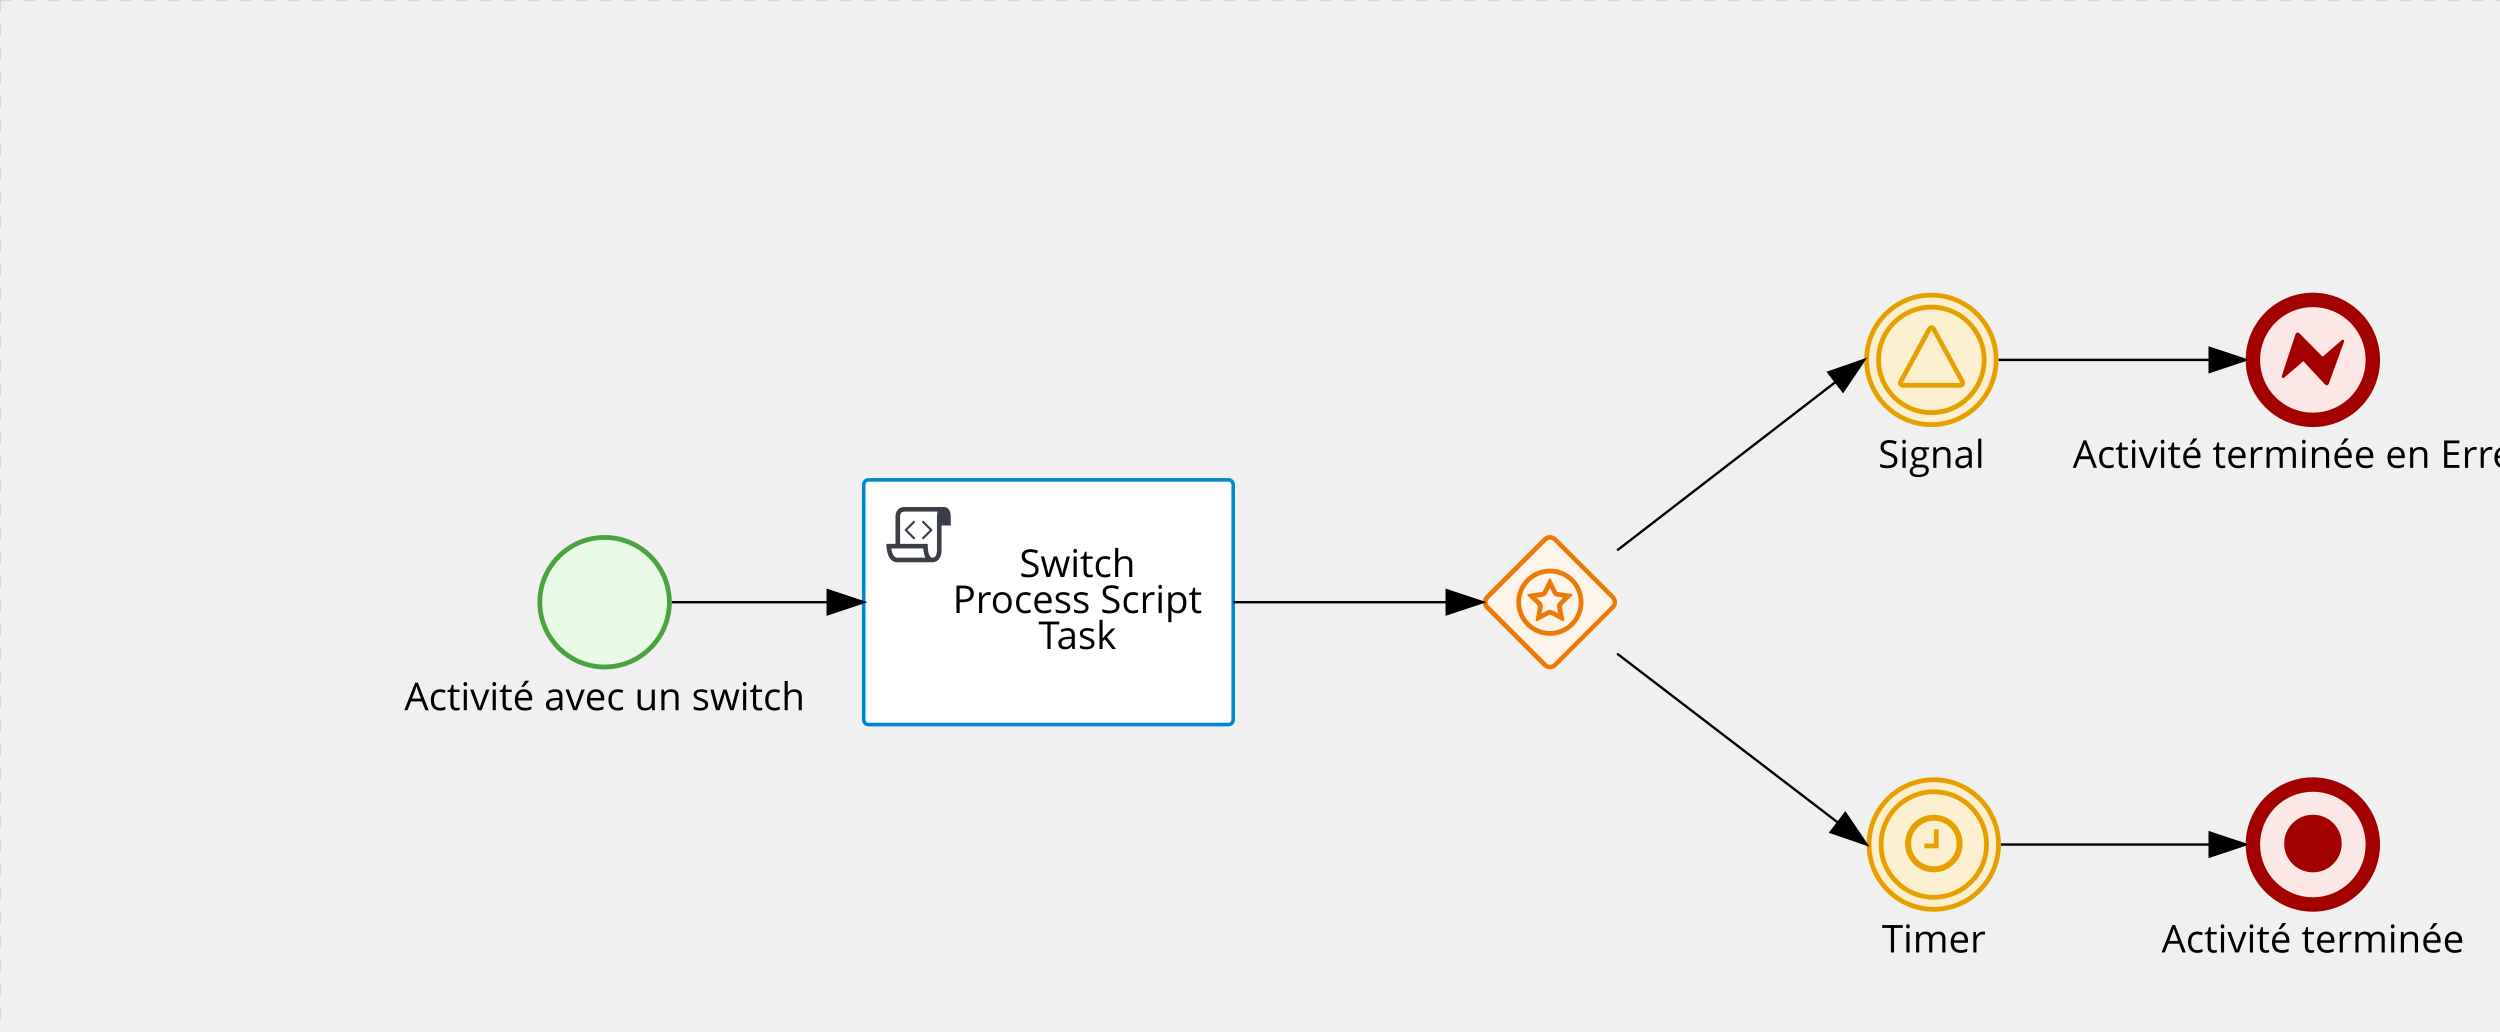
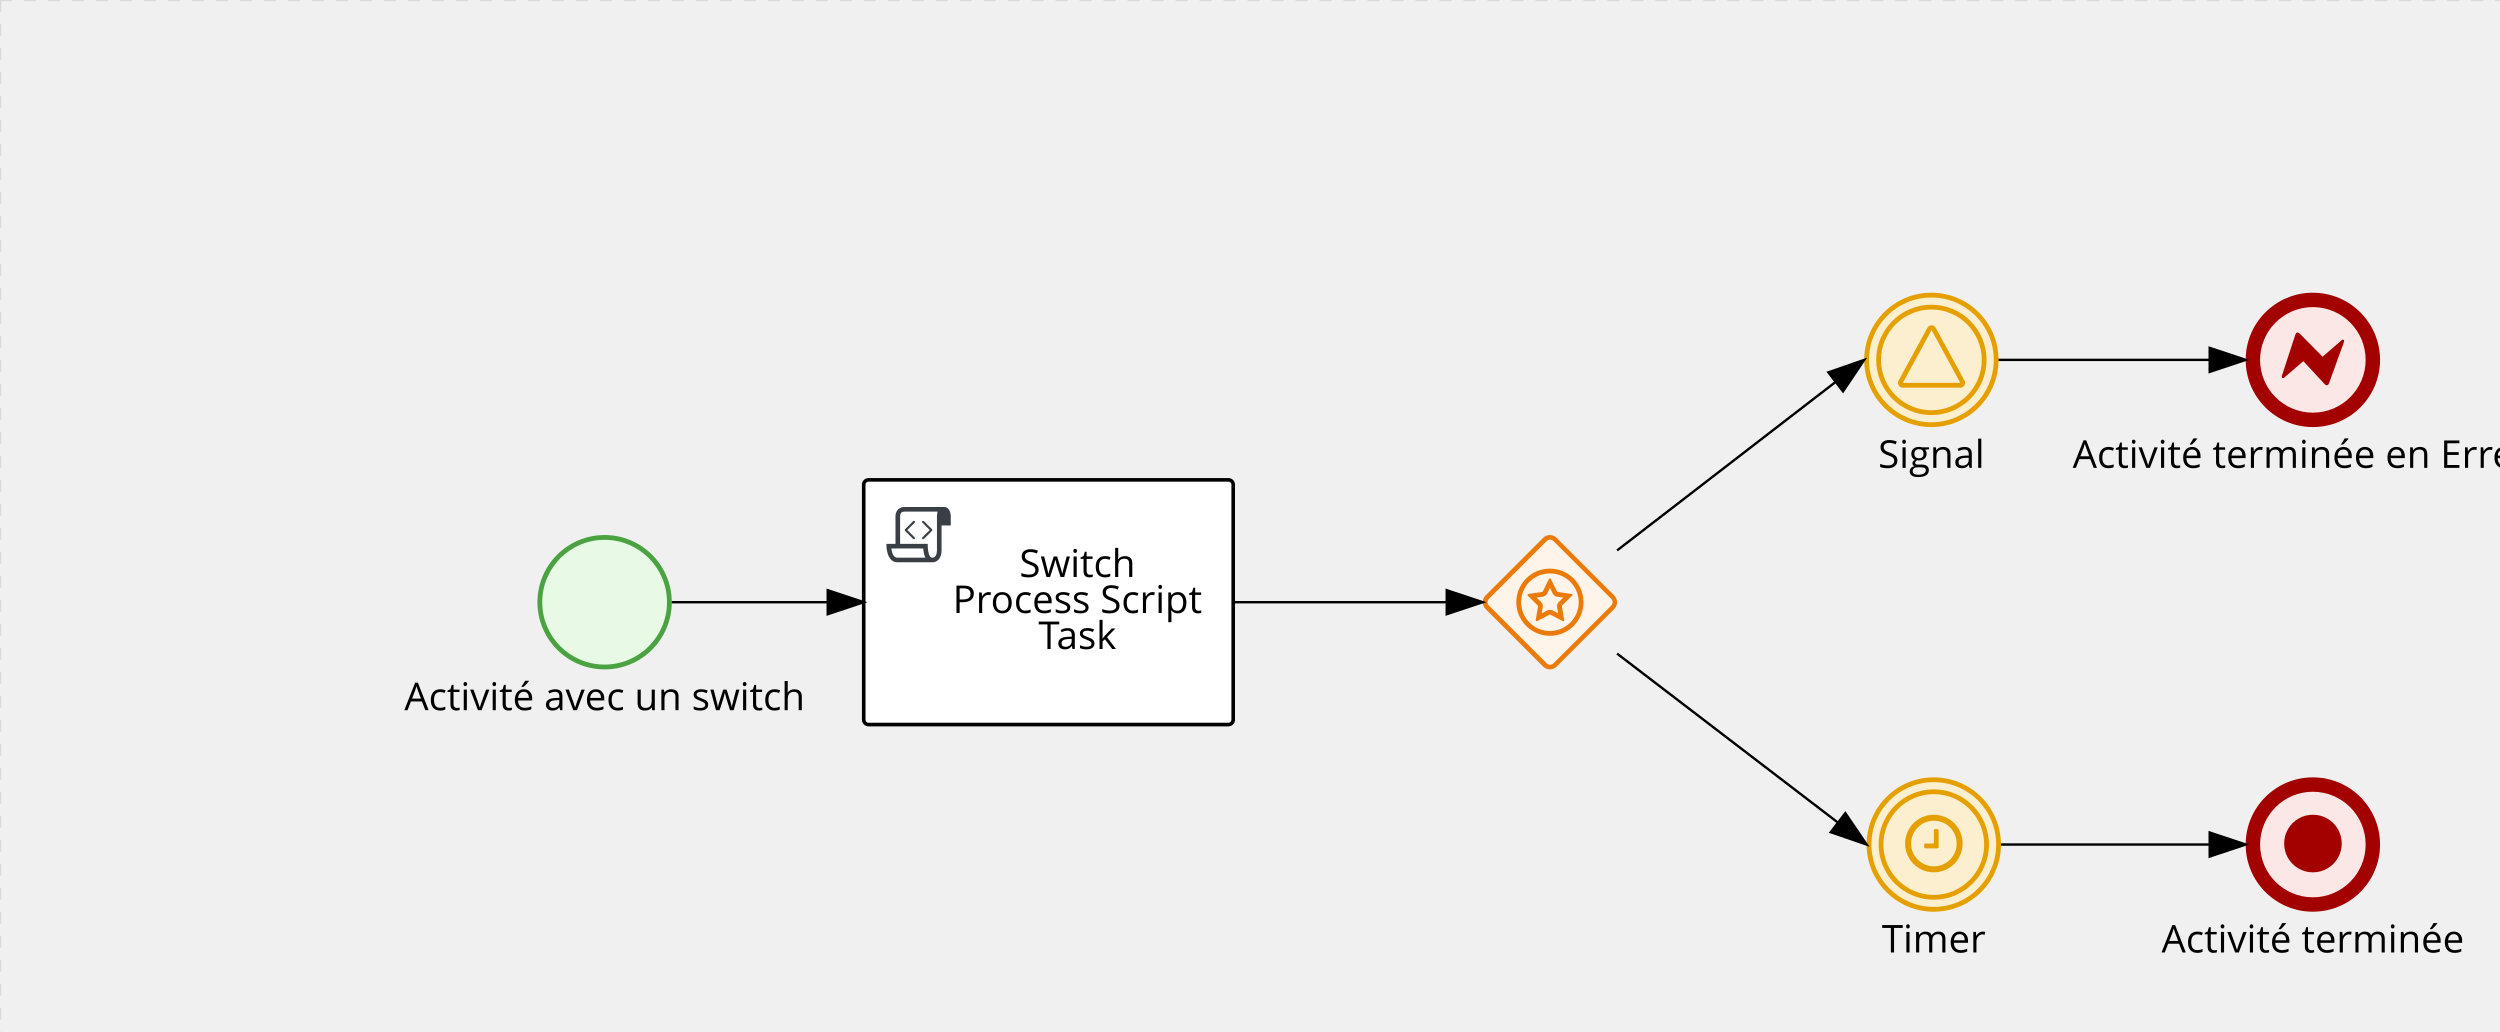
<svg xmlns="http://www.w3.org/2000/svg" version="1.1" width="1042" height="430" viewBox="0 0 1042 430">
  <defs />
  <g transform="matrix(1,0,0,1,0,0)">
    <g>
      <g>
        <g>
          <path fill="none" stroke="#d3d3d3" paint-order="fill stroke markers" d=" M 0 0 L 1200 0" stroke-miterlimit="10" stroke-opacity="0.8" stroke-dasharray="5" />
        </g>
        <g>
          <path fill="none" stroke="#d3d3d3" paint-order="fill stroke markers" d=" M 0 0 L 0 800" stroke-miterlimit="10" stroke-opacity="0.8" stroke-dasharray="5" />
        </g>
      </g>
      <g id="_4C6A9614-6AEB-44F8-8E18-6C32C763E87B" bpmn2nodeid="_4C6A9614-6AEB-44F8-8E18-6C32C763E87B" transform="matrix(1,0,0,1,936,122)">
        <g>
          <path fill="none" stroke="none" />
        </g>
        <g transform="matrix(0.125,0,0,0.125,0,0)">
          <g transform="matrix(1,0,0,1,0,0)">
            <path fill="#fce7e7" stroke="none" id="_4C6A9614-6AEB-44F8-8E18-6C32C763E87B?shapeType=BACKGROUND" paint-order="stroke fill markers" d=" M 0 0 M 444 224 C 444 263.9 434.2 300.8 414.4 334.5 C 394.7 368.2 368 394.9 334.4 414.5 C 300.8 434.1 263.9 444 224 444 C 184.1 444 147.2 434.2 113.5 414.4 C 79.8 394.7 53.1 368 33.5 334.4 C 13.9 300.8 4 263.9 4 224 C 4 184.1 13.8 147.2 33.6 113.5 C 53.4 79.8 80.1 53.1 113.6 33.5 C 147.1 13.9 184.1 4 224 4 C 263.9 4 300.8 13.8 334.5 33.6 C 368.2 53.4 394.9 80.1 414.5 113.6 C 434.1 147.1 444 184.1 444 224 Z" />
          </g>
          <g>
            <g transform="matrix(1,0,0,1,0,0)">
              <g transform="matrix(1,0,0,1,0,0)">
                <path fill="#a30000" stroke="none" id="_4C6A9614-6AEB-44F8-8E18-6C32C763E87B?shapeType=BORDER&amp;renderType=FILL" paint-order="stroke fill markers" d=" M 0 0 M 224 0 C 100.3 0 0 100.3 0 224 C 0 347.7 100.3 448 224 448 C 347.7 448 448 347.7 448 224 C 448 100.3 347.7 0 224 0 Z M 0 0 M 224 400 C 126.8 400 48 321.2 48 224 C 48 126.8 126.8 48 224 48 C 321.2 48 400 126.8 400 224 C 400 321.2 321.2 400 224 400 Z" />
              </g>
            </g>
          </g>
          <g>
            <g transform="matrix(1,0,0,1,0,0)">
              <g transform="matrix(1,0,0,1,0,0)">
                <path fill="#a30000" stroke="none" id="_4C6A9614-6AEB-44F8-8E18-6C32C763E87Bundefined" paint-order="stroke fill markers" d=" M 0 0 M 173.5 132.7 C 172.8 132.7 172.1 132.8 171.3 133.1 C 168 134.3 167.5 135.9 165.6 139.9 C 164 143.3 120.4 278.3 120.4 278.3 C 120.4 278.3 119.1 282.8 122.9 284.4 C 123.5 284.7 124.1 284.8 124.7 284.8 C 127.5 284.8 129.4 282.2 129.4 282.2 L 192.3 228.3 L 263.9 305.4 C 266 307.4 267.9 308.7 270.1 308.7 C 270.8 308.7 271.5 308.5 272.3 308.3 C 275.6 307.1 276.4 305.1 278 301.5 C 279.5 298.1 328.1 163.1 328.1 163.1 C 328.1 163.1 329.4 158.6 325.7 157 C 325.1 156.7 324.5 156.6 323.8 156.6 C 321 156.6 319.2 159.2 319.2 159.2 L 256.3 213.5 C 256.3 213.5 182.7 138.6 179.8 136 C 177.6 134 175.7 132.7 173.5 132.7 L 173.5 132.7 Z" />
              </g>
            </g>
          </g>
        </g>
        <g transform="matrix(1,0,0,1,-72.06667,61)">
          <text fill="#000000" stroke="none" font-family="Open Sans" font-size="12pt" font-style="normal" font-weight="normal" text-decoration="normal" x="100.067" y="12" text-anchor="middle" dominant-baseline="alphabetic">Activité terminée en Erreur</text>
        </g>
      </g>
      <g id="_509094FB-99A3-4120-9769-27807A6F4F11" bpmn2nodeid="_509094FB-99A3-4120-9769-27807A6F4F11" transform="matrix(1,0,0,1,936,324)">
        <g>
          <path fill="none" stroke="none" />
        </g>
        <g transform="matrix(0.125,0,0,0.125,0,0)">
          <g transform="matrix(1,0,0,1,0,0)">
            <path fill="#fce7e7" stroke="none" id="_509094FB-99A3-4120-9769-27807A6F4F11?shapeType=BACKGROUND" paint-order="stroke fill markers" d=" M 0 0 M 444 224 C 444 263.9 434.2 300.8 414.4 334.5 C 394.7 368.2 368 394.9 334.4 414.5 C 300.8 434.1 263.9 444 224 444 C 184.1 444 147.2 434.2 113.5 414.4 C 79.8 394.7 53.1 368 33.5 334.4 C 13.9 300.8 4 263.9 4 224 C 4 184.1 13.8 147.2 33.6 113.5 C 53.4 79.8 80.1 53.1 113.6 33.5 C 147.1 13.9 184.1 4 224 4 C 263.9 4 300.8 13.8 334.5 33.6 C 368.2 53.4 394.9 80.1 414.5 113.6 C 434.1 147.1 444 184.1 444 224 Z" />
          </g>
          <g>
            <g transform="matrix(1,0,0,1,0,0)">
              <g transform="matrix(1,0,0,1,0,0)">
                <path fill="#a30000" stroke="none" id="_509094FB-99A3-4120-9769-27807A6F4F11?shapeType=BORDER&amp;renderType=FILL" paint-order="stroke fill markers" d=" M 0 0 M 224 0 C 100.3 0 0 100.3 0 224 C 0 347.7 100.3 448 224 448 C 347.7 448 448 347.7 448 224 C 448 100.3 347.7 0 224 0 Z M 0 0 M 224 400 C 126.8 400 48 321.2 48 224 C 48 126.8 126.8 48 224 48 C 321.2 48 400 126.8 400 224 C 400 321.2 321.2 400 224 400 Z" />
              </g>
            </g>
          </g>
          <g>
            <g transform="matrix(1,0,0,1,0,0)">
              <g transform="matrix(1,0,0,1,0,0)">
                <path fill="#a30000" stroke="none" id="_509094FB-99A3-4120-9769-27807A6F4F11undefined" paint-order="stroke fill markers" d=" M 0 0 M 320.2 220.7 C 320.2 238.1 315.9 254.2 307.3 268.9 C 298.7 283.6 287.1 295.3 272.4 303.8 C 257.7 312.4 241.6 316.7 224.2 316.7 C 206.8 316.7 190.7 312.4 176 303.8 C 161.3 295.2 149.7 283.6 141.1 268.9 C 132.5 254.2 128.3 238.1 128.3 220.7 C 128.3 203.3 132.6 187.2 141.2 172.5 C 149.8 157.8 161.4 146.1 176.1 137.5 C 190.8 128.9 206.9 124.7 224.3 124.7 C 241.7 124.7 257.8 129 272.5 137.6 C 287.2 146.2 298.9 157.9 307.4 172.5 C 316 187.2 320.2 203.3 320.2 220.7 Z" />
              </g>
            </g>
          </g>
        </g>
        <g transform="matrix(1,0,0,1,-35.01667,61)">
          <text fill="#000000" stroke="none" font-family="Open Sans" font-size="12pt" font-style="normal" font-weight="normal" text-decoration="normal" x="63.017" y="12" text-anchor="middle" dominant-baseline="alphabetic">Activité terminée</text>
        </g>
      </g>
      <g id="_3DF997CE-CA99-40C4-A70D-DF46120EACB0" bpmn2nodeid="_3DF997CE-CA99-40C4-A70D-DF46120EACB0" transform="matrix(1,0,0,1,778,324)">
        <g>
          <path fill="none" stroke="none" />
        </g>
        <g transform="matrix(0.125,0,0,0.125,0,0)">
          <g transform="matrix(1,0,0,1,0,0)">
            <path fill="#fbefcf" stroke="none" id="_3DF997CE-CA99-40C4-A70D-DF46120EACB0?shapeType=BACKGROUND" paint-order="stroke fill markers" d=" M 0 0 M 444 224 C 444 263.9 434.2 300.8 414.4 334.5 C 394.7 368.2 368 394.9 334.4 414.5 C 300.8 434.1 263.9 444 224 444 C 184.1 444 147.2 434.2 113.5 414.4 C 79.8 394.7 53.1 368 33.5 334.4 C 13.9 300.8 4 263.9 4 224 C 4 184.1 13.8 147.2 33.6 113.5 C 53.4 79.8 80.1 53.1 113.6 33.5 C 147.1 13.9 184.1 4 224 4 C 263.9 4 300.8 13.8 334.5 33.6 C 368.2 53.4 394.9 80.1 414.5 113.6 C 434.1 147.1 444 184.1 444 224 Z" />
          </g>
          <g>
            <g transform="matrix(1,0,0,1,0,0)">
              <g transform="matrix(1,0,0,1,0,0)">
                <path fill="#e5a000" stroke="none" id="_3DF997CE-CA99-40C4-A70D-DF46120EACB0?shapeType=BORDER&amp;renderType=FILL" paint-order="stroke fill markers" d=" M 0 0 M 224 408 C 122.5 408 40 325.5 40 224 C 40 122.5 122.5 40 224 40 C 325.5 40 408 122.5 408 224 C 408 325.5 325.5 408 224 408 Z M 0 0 M 224 56 C 131.4 56 56 131.4 56 224 C 56 316.6 131.4 392 224 392 C 316.6 392 392 316.6 392 224 C 392 131.4 316.6 56 224 56 Z M 0 0 M 224 16 C 252.1 16 279.3 21.5 305 32.3 C 329.8 42.8 352 57.8 371.1 76.9 C 390.2 96 405.2 118.3 415.7 143 C 426.5 168.6 432 195.9 432 224 C 432 252.1 426.5 279.3 415.7 305 C 405.2 329.8 390.2 352 371.1 371.1 C 352 390.2 329.7 405.2 305 415.7 C 279.4 426.5 252.1 432 224 432 C 195.9 432 168.7 426.5 143 415.7 C 118.2 405.2 96 390.2 76.9 371.1 C 57.8 352 42.8 329.7 32.3 305 C 21.5 279.3 16 252.1 16 224 C 16 195.9 21.5 168.7 32.3 143 C 42.8 118.2 57.8 96 76.9 76.9 C 96 57.8 118.3 42.8 143 32.3 C 168.7 21.5 195.9 16 224 16 M 224 0 C 100.3 0 0 100.3 0 224 C 0 347.7 100.3 448 224 448 C 347.7 448 448 347.7 448 224 C 448 100.3 347.7 0 224 0 L 224 0 Z" />
              </g>
            </g>
          </g>
          <g>
            <g transform="matrix(1,0,0,1,0,0)">
              <g transform="matrix(1,0,0,1,0,0)">
                <path fill="#e5a000" stroke="none" id="_3DF997CE-CA99-40C4-A70D-DF46120EACB0undefined" paint-order="stroke fill markers" d=" M 0 0 M 240.2 176.7 L 240.2 232.7 C 240.2 233.9 239.8 234.8 239.1 235.6 C 238.4 236.4 237.4 236.7 236.2 236.7 L 196.2 236.7 C 195 236.7 194.1 236.3 193.3 235.6 C 192.5 234.9 192.2 233.9 192.2 232.7 L 192.2 224.7 C 192.2 223.5 192.6 222.6 193.3 221.8 C 194 221 195 220.7 196.2 220.7 L 224.2 220.7 L 224.2 176.7 C 224.2 175.5 224.6 174.6 225.3 173.8 C 226 173 227 172.7 228.2 172.7 L 236.2 172.7 C 237.3 172.7 238.3 173.1 239.1 173.8 C 239.9 174.5 240.2 175.5 240.2 176.7 Z M 0 0 M 300.2 220.7 C 300.2 206.9 296.8 194.2 290.1 182.6 C 283.3 171 274.1 161.7 262.5 154.9 C 250.8 148.1 238.1 144.7 224.3 144.7 C 210.5 144.7 197.8 148.1 186.2 154.9 C 174.6 161.7 165.4 170.9 158.6 182.5 C 151.8 194.1 148.4 206.9 148.4 220.7 C 148.4 234.5 151.8 247.2 158.5 258.8 C 165.3 270.4 174.6 279.7 186.2 286.5 C 197.8 293.3 210.5 296.7 224.3 296.7 C 238.1 296.7 250.8 293.3 262.4 286.5 C 274 279.7 283.3 270.5 290 258.9 C 296.8 247.2 300.2 234.5 300.2 220.7 Z M 0 0 M 320.2 220.7 C 320.2 238.1 315.9 254.2 307.3 268.9 C 298.7 283.6 287.1 295.3 272.4 303.8 C 257.7 312.4 241.6 316.7 224.2 316.7 C 206.8 316.7 190.7 312.4 176 303.8 C 161.3 295.2 149.7 283.6 141.1 268.9 C 132.5 254.2 128.3 238.1 128.3 220.7 C 128.3 203.3 132.6 187.2 141.2 172.5 C 149.8 157.8 161.4 146.1 176.1 137.5 C 190.8 128.9 206.9 124.7 224.3 124.7 C 241.7 124.7 257.8 129 272.5 137.6 C 287.2 146.2 298.9 157.9 307.4 172.5 C 316 187.2 320.2 203.3 320.2 220.7 Z" />
              </g>
            </g>
          </g>
        </g>
        <g transform="matrix(1,0,0,1,6.366667,61)">
          <text fill="#000000" stroke="none" font-family="Open Sans" font-size="12pt" font-style="normal" font-weight="normal" text-decoration="normal" x="21.633" y="12" text-anchor="middle" dominant-baseline="alphabetic">Timer</text>
        </g>
      </g>
      <g id="_5C323B6A-AFD9-4BE1-A8A3-916A27CD6F0C" bpmn2nodeid="_5C323B6A-AFD9-4BE1-A8A3-916A27CD6F0C" transform="matrix(1,0,0,1,360,200)">
        <g>
          <path fill="none" stroke="none" />
        </g>
        <g transform="matrix(1,0,0,1,0,0)">
          <path fill="#ffffff" stroke="none" id="_5C323B6A-AFD9-4BE1-A8A3-916A27CD6F0C?shapeType=BACKGROUND" paint-order="stroke fill markers" d=" M 2 0 L 152 0 L 152 0 A 2 2 0 0 1 154 2 L 154 100 L 154 100 A 2 2 0 0 1 152 102 L 2 102 L 2 102 A 2 2 0 0 1 0 100 L 0 2 L 0 2 A 2 2 0 0 1 2 0 Z" />
        </g>
        <g transform="matrix(1,0,0,1,0,0)">
-           <path fill="none" stroke="rgb(0,136,206)" id="_5C323B6A-AFD9-4BE1-A8A3-916A27CD6F0C?shapeType=BORDER&amp;renderType=STROKE" paint-order="fill stroke markers" d=" M 2 0 L 152 0 L 152 0 A 2 2 0 0 1 154 2 L 154 100 L 154 100 A 2 2 0 0 1 152 102 L 2 102 L 2 102 A 2 2 0 0 1 0 100 L 0 2 L 0 2 A 2 2 0 0 1 2 0 Z" stroke-miterlimit="10" stroke-width="1.5" stroke-dasharray="" />
+           <path fill="none" stroke="#000000" id="_5C323B6A-AFD9-4BE1-A8A3-916A27CD6F0C?shapeType=BORDER&amp;renderType=STROKE" paint-order="fill stroke markers" d=" M 2 0 L 152 0 L 152 0 A 2 2 0 0 1 154 2 L 154 100 L 154 100 A 2 2 0 0 1 152 102 L 2 102 L 2 102 A 2 2 0 0 1 0 100 L 0 2 L 0 2 A 2 2 0 0 1 2 0 Z" stroke-miterlimit="10" stroke-width="1.5" stroke-dasharray="" />
        </g>
        <g>
          <g transform="matrix(0.06,0,0,0.06,9.4,9.4)">
            <g transform="matrix(1,0,0,1,0,0)">
              <path fill="#393f44" stroke="none" id="_5C323B6A-AFD9-4BE1-A8A3-916A27CD6F0Cundefined" paint-order="stroke fill markers" d=" M 0 0 M 197.3 130.2 C 194.4 127.3 189.6 127.3 186.7 130.2 L 130.2 186.7 C 127.3 189.6 127.3 194.4 130.2 197.3 L 186.7 253.8 C 188.1 255.3 190.1 256 192 256 C 193.9 256 195.9 255.3 197.3 253.7 C 200.2 250.8 200.2 246 197.3 243.1 L 146.2 192 L 197.3 140.8 C 200.2 137.9 200.2 133.1 197.3 130.2 Z" />
            </g>
            <g transform="matrix(1,0,0,1,0,0)">
              <path fill="#393f44" stroke="none" id="_5C323B6A-AFD9-4BE1-A8A3-916A27CD6F0Cundefined" paint-order="stroke fill markers" d=" M 0 0 M 261.3 130.2 C 258.4 127.3 253.6 127.3 250.7 130.2 C 247.8 133.1 247.8 137.9 250.7 140.8 L 301.8 191.9 L 250.7 243 C 247.8 245.9 247.8 250.7 250.7 253.6 C 252.1 255.3 254.1 256 256 256 C 257.9 256 259.9 255.3 261.3 253.8 L 317.8 197.3 C 320.7 194.4 320.7 189.6 317.8 186.7 L 261.3 130.2 Z" />
            </g>
            <g transform="matrix(1,0,0,1,0,0)">
              <path fill="#393f44" stroke="none" id="_5C323B6A-AFD9-4BE1-A8A3-916A27CD6F0Cundefined" paint-order="stroke fill markers" d=" M 0 0 M 400 32 C 400 32 152.8 32 128 32 C 62 32 64 96 64 96 L 64 288 L 1 288 C 1 288 -4 416 78 416 L 320 416 C 368 416 384 368 384 336 C 384 314.2 384 224.4 384 160 L 448 160 L 448 96 C 448 96 449 32 400 32 Z M 0 0 M 78 383.9 C 68.5 383.9 61.6 381.1 55.5 374.9 C 43.4 362.4 37.5 339.6 34.9 320 L 256.9 320 C 257.1 322.7 257.3 325.4 257.6 328.2 C 260 351.6 264.7 370.1 271.9 383.9 L 78 383.9 L 78 383.9 Z M 0 0 M 352 336 C 352 345.9 349.6 360.3 342.9 371 C 337.2 380.1 330.4 384 320 384 C 285 384 288 288 288 288 L 96 288 L 96 96 L 96 95.9 L 96 95.1 C 96 90.6 97.6 78.3 104.7 71.2 C 106.5 69.4 111.9 64 128 64 L 356.5 64 C 354.4 72.8 352.8 81.8 352.2 89.9 C 352.2 90.5 352.1 91.1 352.1 91.7 C 352.1 92 352.1 92.3 352.1 92.6 C 352 94.8 352 96 352 96 L 352 160 L 352 336 Z" />
            </g>
          </g>
        </g>
        <g transform="matrix(1,0,0,1,35,28.5)">
          <text fill="#000000" stroke="none" font-family="Open Sans" font-size="12pt" font-style="normal" font-weight="normal" text-decoration="normal" x="54.05" y="12" text-anchor="middle" dominant-baseline="alphabetic">      Switch        </text>
          <text fill="#000000" stroke="none" font-family="Open Sans" font-size="12pt" font-style="normal" font-weight="normal" text-decoration="normal" x="54.05" y="27" text-anchor="middle" dominant-baseline="alphabetic">Process Script </text>
          <text fill="#000000" stroke="none" font-family="Open Sans" font-size="12pt" font-style="normal" font-weight="normal" text-decoration="normal" x="54.05" y="42" text-anchor="middle" dominant-baseline="alphabetic">         Task         </text>
        </g>
      </g>
      <g id="_F3364460-5DEA-4635-B86F-99272B43FB6B" bpmn2nodeid="_F3364460-5DEA-4635-B86F-99272B43FB6B" transform="matrix(1,0,0,1,777,122)">
        <g>
          <path fill="none" stroke="none" />
        </g>
        <g transform="matrix(0.125,0,0,0.125,0,0)">
          <g transform="matrix(1,0,0,1,0,0)">
            <path fill="#fbefcf" stroke="none" id="_F3364460-5DEA-4635-B86F-99272B43FB6B?shapeType=BACKGROUND" paint-order="stroke fill markers" d=" M 0 0 M 444 224 C 444 263.9 434.2 300.8 414.4 334.5 C 394.7 368.2 368 394.9 334.4 414.5 C 300.8 434.1 263.9 444 224 444 C 184.1 444 147.2 434.2 113.5 414.4 C 79.8 394.7 53.1 368 33.5 334.4 C 13.9 300.8 4 263.9 4 224 C 4 184.1 13.8 147.2 33.6 113.5 C 53.4 79.8 80.1 53.1 113.6 33.5 C 147.1 13.9 184.1 4 224 4 C 263.9 4 300.8 13.8 334.5 33.6 C 368.2 53.4 394.9 80.1 414.5 113.6 C 434.1 147.1 444 184.1 444 224 Z" />
          </g>
          <g>
            <g transform="matrix(1,0,0,1,0,0)">
              <g transform="matrix(1,0,0,1,0,0)">
                <path fill="rgb(229,160,0)" stroke="none" id="_F3364460-5DEA-4635-B86F-99272B43FB6B?shapeType=BORDER&amp;renderType=FILL" paint-order="stroke fill markers" d=" M 0 0 M 224 408 C 122.5 408 40 325.5 40 224 C 40 122.5 122.5 40 224 40 C 325.5 40 408 122.5 408 224 C 408 325.5 325.5 408 224 408 Z M 0 0 M 224 56 C 131.4 56 56 131.4 56 224 C 56 316.6 131.4 392 224 392 C 316.6 392 392 316.6 392 224 C 392 131.4 316.6 56 224 56 Z M 0 0 M 224 16 C 252.1 16 279.3 21.5 305 32.3 C 329.8 42.8 352 57.8 371.1 76.9 C 390.2 96 405.2 118.3 415.7 143 C 426.5 168.6 432 195.9 432 224 C 432 252.1 426.5 279.3 415.7 305 C 405.2 329.8 390.2 352 371.1 371.1 C 352 390.2 329.7 405.2 305 415.7 C 279.4 426.5 252.1 432 224 432 C 195.9 432 168.7 426.5 143 415.7 C 118.2 405.2 96 390.2 76.9 371.1 C 57.8 352 42.8 329.7 32.3 305 C 21.5 279.3 16 252.1 16 224 C 16 195.9 21.5 168.7 32.3 143 C 42.8 118.2 57.8 96 76.9 76.9 C 96 57.8 118.3 42.8 143 32.3 C 168.7 21.5 195.9 16 224 16 M 224 0 C 100.3 0 0 100.3 0 224 C 0 347.7 100.3 448 224 448 C 347.7 448 448 347.7 448 224 C 448 100.3 347.7 0 224 0 L 224 0 Z" />
              </g>
            </g>
          </g>
          <g>
            <g transform="matrix(1,0,0,1,0,0)">
              <g transform="matrix(1,0,0,1,0,0)">
                <path fill="#e5a000" stroke="none" id="_F3364460-5DEA-4635-B86F-99272B43FB6Bundefined" paint-order="stroke fill markers" d=" M 0 0 M 224.6 124.8 L 320.5 300.7 L 128.8 300.7 L 224.6 124.8 M 224.6 108.7 C 221.7 108.7 219 109.5 216.5 110.9 C 214 112.3 212.1 114.5 210.6 117 L 114.7 293 C 111.8 298.2 111.9 303.5 114.9 308.8 C 116.3 311.2 118.2 313.2 120.7 314.6 C 123.1 316 125.8 316.7 128.7 316.7 L 320.5 316.7 C 323.4 316.7 325.9 316 328.4 314.6 C 330.9 313.2 332.8 311.3 334.2 308.8 C 337.3 303.6 337.3 298.3 334.4 293 L 238.5 117 C 237.1 114.4 235.2 112.4 232.7 110.9 C 230.2 109.4 227.5 108.7 224.6 108.7 L 224.6 108.7 Z" />
              </g>
            </g>
          </g>
        </g>
        <g transform="matrix(1,0,0,1,5.833334,61)">
          <text fill="#000000" stroke="none" font-family="Open Sans" font-size="12pt" font-style="normal" font-weight="normal" text-decoration="normal" x="22.167" y="12" text-anchor="middle" dominant-baseline="alphabetic">Signal</text>
        </g>
      </g>
      <g id="_7E42761B-C1AE-450E-82FC-080B8429529F" bpmn2nodeid="_7E42761B-C1AE-450E-82FC-080B8429529F" transform="matrix(1,0,0,1,224,223)">
        <g>
          <path fill="none" stroke="none" />
        </g>
        <g transform="matrix(0.125,0,0,0.125,0,0)">
          <g transform="matrix(1,0,0,1,0,0)">
            <path fill="#e8fae6" stroke="none" id="_7E42761B-C1AE-450E-82FC-080B8429529F?shapeType=BACKGROUND" paint-order="stroke fill markers" d=" M 0 0 M 444 224 C 444 263.9 434.2 300.8 414.4 334.5 C 394.7 368.2 368 394.9 334.4 414.5 C 300.8 434.1 263.9 444 224 444 C 184.1 444 147.2 434.2 113.5 414.4 C 79.8 394.7 53.1 368 33.5 334.4 C 13.9 300.8 4 263.9 4 224 C 4 184.1 13.8 147.2 33.6 113.5 C 53.4 79.8 80.1 53.1 113.6 33.5 C 147.1 13.9 184.1 4 224 4 C 263.9 4 300.8 13.8 334.5 33.6 C 368.2 53.4 394.9 80.1 414.5 113.6 C 434.1 147.1 444 184.1 444 224 Z" />
          </g>
          <g>
            <g transform="matrix(1,0,0,1,0,0)">
              <g transform="matrix(1,0,0,1,0,0)">
                <path fill="rgb(74,162,65)" stroke="none" id="_7E42761B-C1AE-450E-82FC-080B8429529F?shapeType=BORDER&amp;renderType=FILL" paint-order="stroke fill markers" d=" M 0 0 M 224 0 C 100.3 0 0 100.3 0 224 C 0 347.7 100.3 448 224 448 C 347.7 448 448 347.7 448 224 C 448 100.3 347.7 0 224 0 Z M 0 0 M 224 432 C 109.1 432 16 338.9 16 224 C 16 109.1 109.1 16 224 16 C 338.9 16 432 109.1 432 224 C 432 338.9 338.9 432 224 432 Z" />
              </g>
            </g>
          </g>
        </g>
        <g transform="matrix(1,0,0,1,-55.46667,61)">
          <text fill="#000000" stroke="none" font-family="Open Sans" font-size="12pt" font-style="normal" font-weight="normal" text-decoration="normal" x="83.467" y="12" text-anchor="middle" dominant-baseline="alphabetic">Activité avec un switch</text>
        </g>
      </g>
      <g id="_46157C81-0A51-4479-8BD1-6453AF30D251" bpmn2nodeid="_46157C81-0A51-4479-8BD1-6453AF30D251" transform="matrix(1,0,0,1,618,223)">
        <g>
          <path fill="none" stroke="none" />
        </g>
        <g transform="matrix(0.125,0,0,0.125,0,0)">
          <g transform="matrix(1,0,0,1,0,0)">
            <path fill="#fef4ea" stroke="none" id="_46157C81-0A51-4479-8BD1-6453AF30D251?shapeType=BACKGROUND" paint-order="stroke fill markers" d=" M 0 0 M 224.4 4.3 C 216.4 4.3 208.4 7.3 202.3 13.4 L 13.5 202.2 C 1.3 214.4 1.3 234.2 13.5 246.4 L 202.2 435.1 C 208.3 441.2 216.4 444.2 224.3 444.2 C 232.2 444.2 240.3 441.2 246.4 435.1 L 435.1 246.4 C 447.3 234.2 447.3 214.4 435.1 202.2 L 246.5 13.4 C 240.4 7.3 232.4 4.3 224.4 4.3 L 224.4 4.3 Z" />
          </g>
          <g>
            <g transform="matrix(1,0,0,1,0,0)">
              <g transform="matrix(1,0,0,1,0,0)">
                <path fill="#ec7a08" stroke="none" id="_46157C81-0A51-4479-8BD1-6453AF30D251?shapeType=BORDER&amp;renderType=FILL" paint-order="stroke fill markers" d=" M 0 0 M 20.8 212.7 L 213.3 20.2 C 219.6 13.9 229.7 13.9 235.9 20.2 L 428.4 212.7 C 434.7 219 434.7 229.1 428.4 235.3 L 235.9 427.8 C 229.6 434.1 219.5 434.1 213.3 427.8 L 20.8 235.3 C 14.5 229.1 14.5 218.9 20.8 212.7 L 20.8 212.7 Z M 0 0 M 0 224 C 0 232.1 3.1 240.3 9.3 246.5 L 201.5 438.7 C 213.9 451.1 234.1 451.1 246.5 438.7 L 438.7 246.5 C 444.9 240.3 448 232.1 448 224 C 448 215.9 444.9 207.7 438.7 201.5 L 246.5 9.3 C 234.1 -3.1 213.9 -3.1 201.5 9.3 L 9.3 201.5 C 3.1 207.7 0 215.9 0 224 L 0 224 Z" />
              </g>
            </g>
          </g>
          <g>
            <g transform="matrix(1,0,0,1,0,0)">
              <g transform="matrix(1,0,0,1,0,0)">
                <path fill="#ec7a08" stroke="none" id="_46157C81-0A51-4479-8BD1-6453AF30D251undefined" paint-order="stroke fill markers" d=" M 0 0 M 224 128 C 249.6 128 273.8 138 291.9 156.1 C 310 174.2 320 198.3 320 224 C 320 249.7 310 273.8 291.9 291.9 C 273.8 310 249.6 320 224 320 C 198.4 320 174.2 310 156.1 291.9 C 138 273.7 128 249.6 128 224 C 128 198.4 138 174.2 156.1 156.1 C 174.2 138 198.4 128 224 128 M 224 112 C 162.1 112 112 162.2 112 224 C 112 285.8 162.1 336 224 336 C 285.9 336 336 285.9 336 224 C 336 162.1 285.9 112 224 112 L 224 112 Z M 0 0 M 224.1 176.3 L 233.3 194.9 L 233.3 195 L 233.3 195.1 C 236.2 200.9 241.7 204.8 247.9 205.7 L 268.5 208.7 L 253.6 223.3 L 253.5 223.4 L 253.4 223.5 C 248.9 228 246.8 234.4 248 240.7 L 251.6 261.3 L 233.2 251.7 C 230.4 250.2 227.3 249.4 224.1 249.4 C 220.9 249.4 217.8 250.2 215 251.7 L 196.6 261.3 L 200.2 240.7 C 201.3 234.5 199.3 228.1 194.8 223.5 L 194.7 223.4 L 194.6 223.3 L 179.5 208.7 L 200.1 205.7 C 206.5 204.8 212 200.8 214.9 195 L 224.1 176.3 M 224 144.4 C 222.8 144.4 221.6 145.1 221 146.3 L 200.5 187.9 C 200 189 199 189.7 197.9 189.8 L 152.1 196.5 C 149.3 196.9 148.2 200.4 150.2 202.4 L 183.4 234.8 C 184.2 235.6 184.6 236.7 184.4 237.9 L 176.6 283.5 C 176.2 285.7 177.9 287.5 179.9 287.5 C 180.5 287.5 181 287.4 181.6 287.1 L 222.6 265.6 C 223.1 265.3 223.6 265.2 224.2 265.2 C 224.8 265.2 225.3 265.3 225.8 265.6 L 266.8 287.1 C 267.3 287.3 267.9 287.5 268.4 287.5 C 270.4 287.5 272.2 285.7 271.8 283.5 L 263.9 237.8 C 263.7 236.7 264.1 235.6 264.9 234.7 L 298 202.4 C 300.1 200.4 298.9 196.9 296.1 196.5 L 250.2 189.9 C 249.1 189.7 248.1 189 247.6 188 L 227.1 146.4 C 226.5 145 225.2 144.4 224 144.4 L 224 144.4 Z" />
              </g>
            </g>
          </g>
        </g>
        <g transform="matrix(1,0,0,1,28,61)" />
      </g>
      <g id="_34BAFA00-4455-4D36-B487-0959982385E1" bpmn2nodeid="_34BAFA00-4455-4D36-B487-0959982385E1">
        <g>
          <path fill="none" stroke="#000000" paint-order="fill stroke markers" d=" M 280 251 L 345 251" stroke-miterlimit="10" stroke-dasharray="" />
        </g>
        <g transform="matrix(1,0,0,1,280,251)" />
        <g transform="matrix(6.123233995736766e-17,1,-1,6.123233995736766e-17,360,246)">
          <path fill="#000000" stroke="#000000" paint-order="fill stroke markers" d=" M 10 15 L 0 15 L 5 0 Z" stroke-miterlimit="10" stroke-dasharray="" />
        </g>
        <g transform="matrix(1,0,0,1,280,241)" />
      </g>
      <g id="_BFB78806-ADE6-4098-8343-373B464F8F56" bpmn2nodeid="_BFB78806-ADE6-4098-8343-373B464F8F56">
        <g>
          <path fill="none" stroke="#000000" paint-order="fill stroke markers" d=" M 514 251 L 603 251" stroke-miterlimit="10" stroke-dasharray="" />
        </g>
        <g transform="matrix(1,0,0,1,514,251)" />
        <g transform="matrix(6.123233995736766e-17,1,-1,6.123233995736766e-17,618,246)">
          <path fill="#000000" stroke="#000000" paint-order="fill stroke markers" d=" M 10 15 L 0 15 L 5 0 Z" stroke-miterlimit="10" stroke-dasharray="" />
        </g>
        <g transform="matrix(1,0,0,1,514,241)" />
      </g>
      <g id="_FB976361-4DB2-4C00-BEB6-E4F477D1CAE3" bpmn2nodeid="_FB976361-4DB2-4C00-BEB6-E4F477D1CAE3">
        <g>
          <path fill="none" stroke="rgb(0,0,0)" paint-order="fill stroke markers" d=" M 674 229.412 L 765.121 159.159" stroke-miterlimit="10" stroke-dasharray="" />
        </g>
        <g transform="matrix(1,0,0,1,674,229.4122)" />
        <g transform="matrix(0.6105869,0.7919493,-0.7919493,0.6105869,773.9471,146.0403)">
          <path fill="rgb(0,0,0)" stroke="rgb(0,0,0)" paint-order="fill stroke markers" d=" M 10 15 L 0 15 L 5 0 Z" stroke-miterlimit="10" stroke-dasharray="" />
        </g>
        <g transform="matrix(1,0,0,1,680.1059,181.7866)" />
      </g>
      <g id="_01F7C631-05A2-470C-AA64-092F39938298" bpmn2nodeid="_01F7C631-05A2-470C-AA64-092F39938298">
        <g>
          <path fill="none" stroke="#000000" paint-order="fill stroke markers" d=" M 833 150 L 921 150" stroke-miterlimit="10" stroke-dasharray="" />
        </g>
        <g transform="matrix(1,0,0,1,833,150)" />
        <g transform="matrix(6.123233995736766e-17,1,-1,6.123233995736766e-17,936,145)">
          <path fill="#000000" stroke="#000000" paint-order="fill stroke markers" d=" M 10 15 L 0 15 L 5 0 Z" stroke-miterlimit="10" stroke-dasharray="" />
        </g>
        <g transform="matrix(1,0,0,1,833,140)" />
      </g>
      <g id="_6D95C51E-62C7-4C4E-9CC9-E9E0F0B0706A" bpmn2nodeid="_6D95C51E-62C7-4C4E-9CC9-E9E0F0B0706A">
        <g>
          <path fill="none" stroke="rgb(0,0,0)" paint-order="fill stroke markers" d=" M 674 272.424 L 766.087 342.885" stroke-miterlimit="10" stroke-dasharray="" />
        </g>
        <g transform="matrix(1,0,0,1,674,272.4242)" />
        <g transform="matrix(-0.6076734,0.794187,-0.794187,-0.6076734,781.0384,348.0291)">
          <path fill="rgb(0,0,0)" stroke="rgb(0,0,0)" paint-order="fill stroke markers" d=" M 10 15 L 0 15 L 5 0 Z" stroke-miterlimit="10" stroke-dasharray="" />
        </g>
        <g transform="matrix(1,0,0,1,680.0767,304.2703)" />
      </g>
      <g id="_69FE6CEC-55EC-4EF5-BF8E-14A1AA0E176F" bpmn2nodeid="_69FE6CEC-55EC-4EF5-BF8E-14A1AA0E176F">
        <g>
          <path fill="none" stroke="#000000" paint-order="fill stroke markers" d=" M 834 352 L 921 352" stroke-miterlimit="10" stroke-dasharray="" />
        </g>
        <g transform="matrix(1,0,0,1,834,352)" />
        <g transform="matrix(6.123233995736766e-17,1,-1,6.123233995736766e-17,936,347)">
          <path fill="#000000" stroke="#000000" paint-order="fill stroke markers" d=" M 10 15 L 0 15 L 5 0 Z" stroke-miterlimit="10" stroke-dasharray="" />
        </g>
        <g transform="matrix(1,0,0,1,834,342)" />
      </g>
      <g transform="matrix(1,0,0,1,936,122)" />
      <g transform="matrix(1,0,0,1,936,324)" />
      <g transform="matrix(1,0,0,1,778,324)" />
      <g transform="matrix(1,0,0,1,777,122)" />
      <g transform="matrix(1,0,0,1,224,223)" />
      <g transform="matrix(1,0,0,1,618,223)" />
      <g transform="matrix(1,0,0,1,360,200)" />
    </g>
  </g>
</svg>
